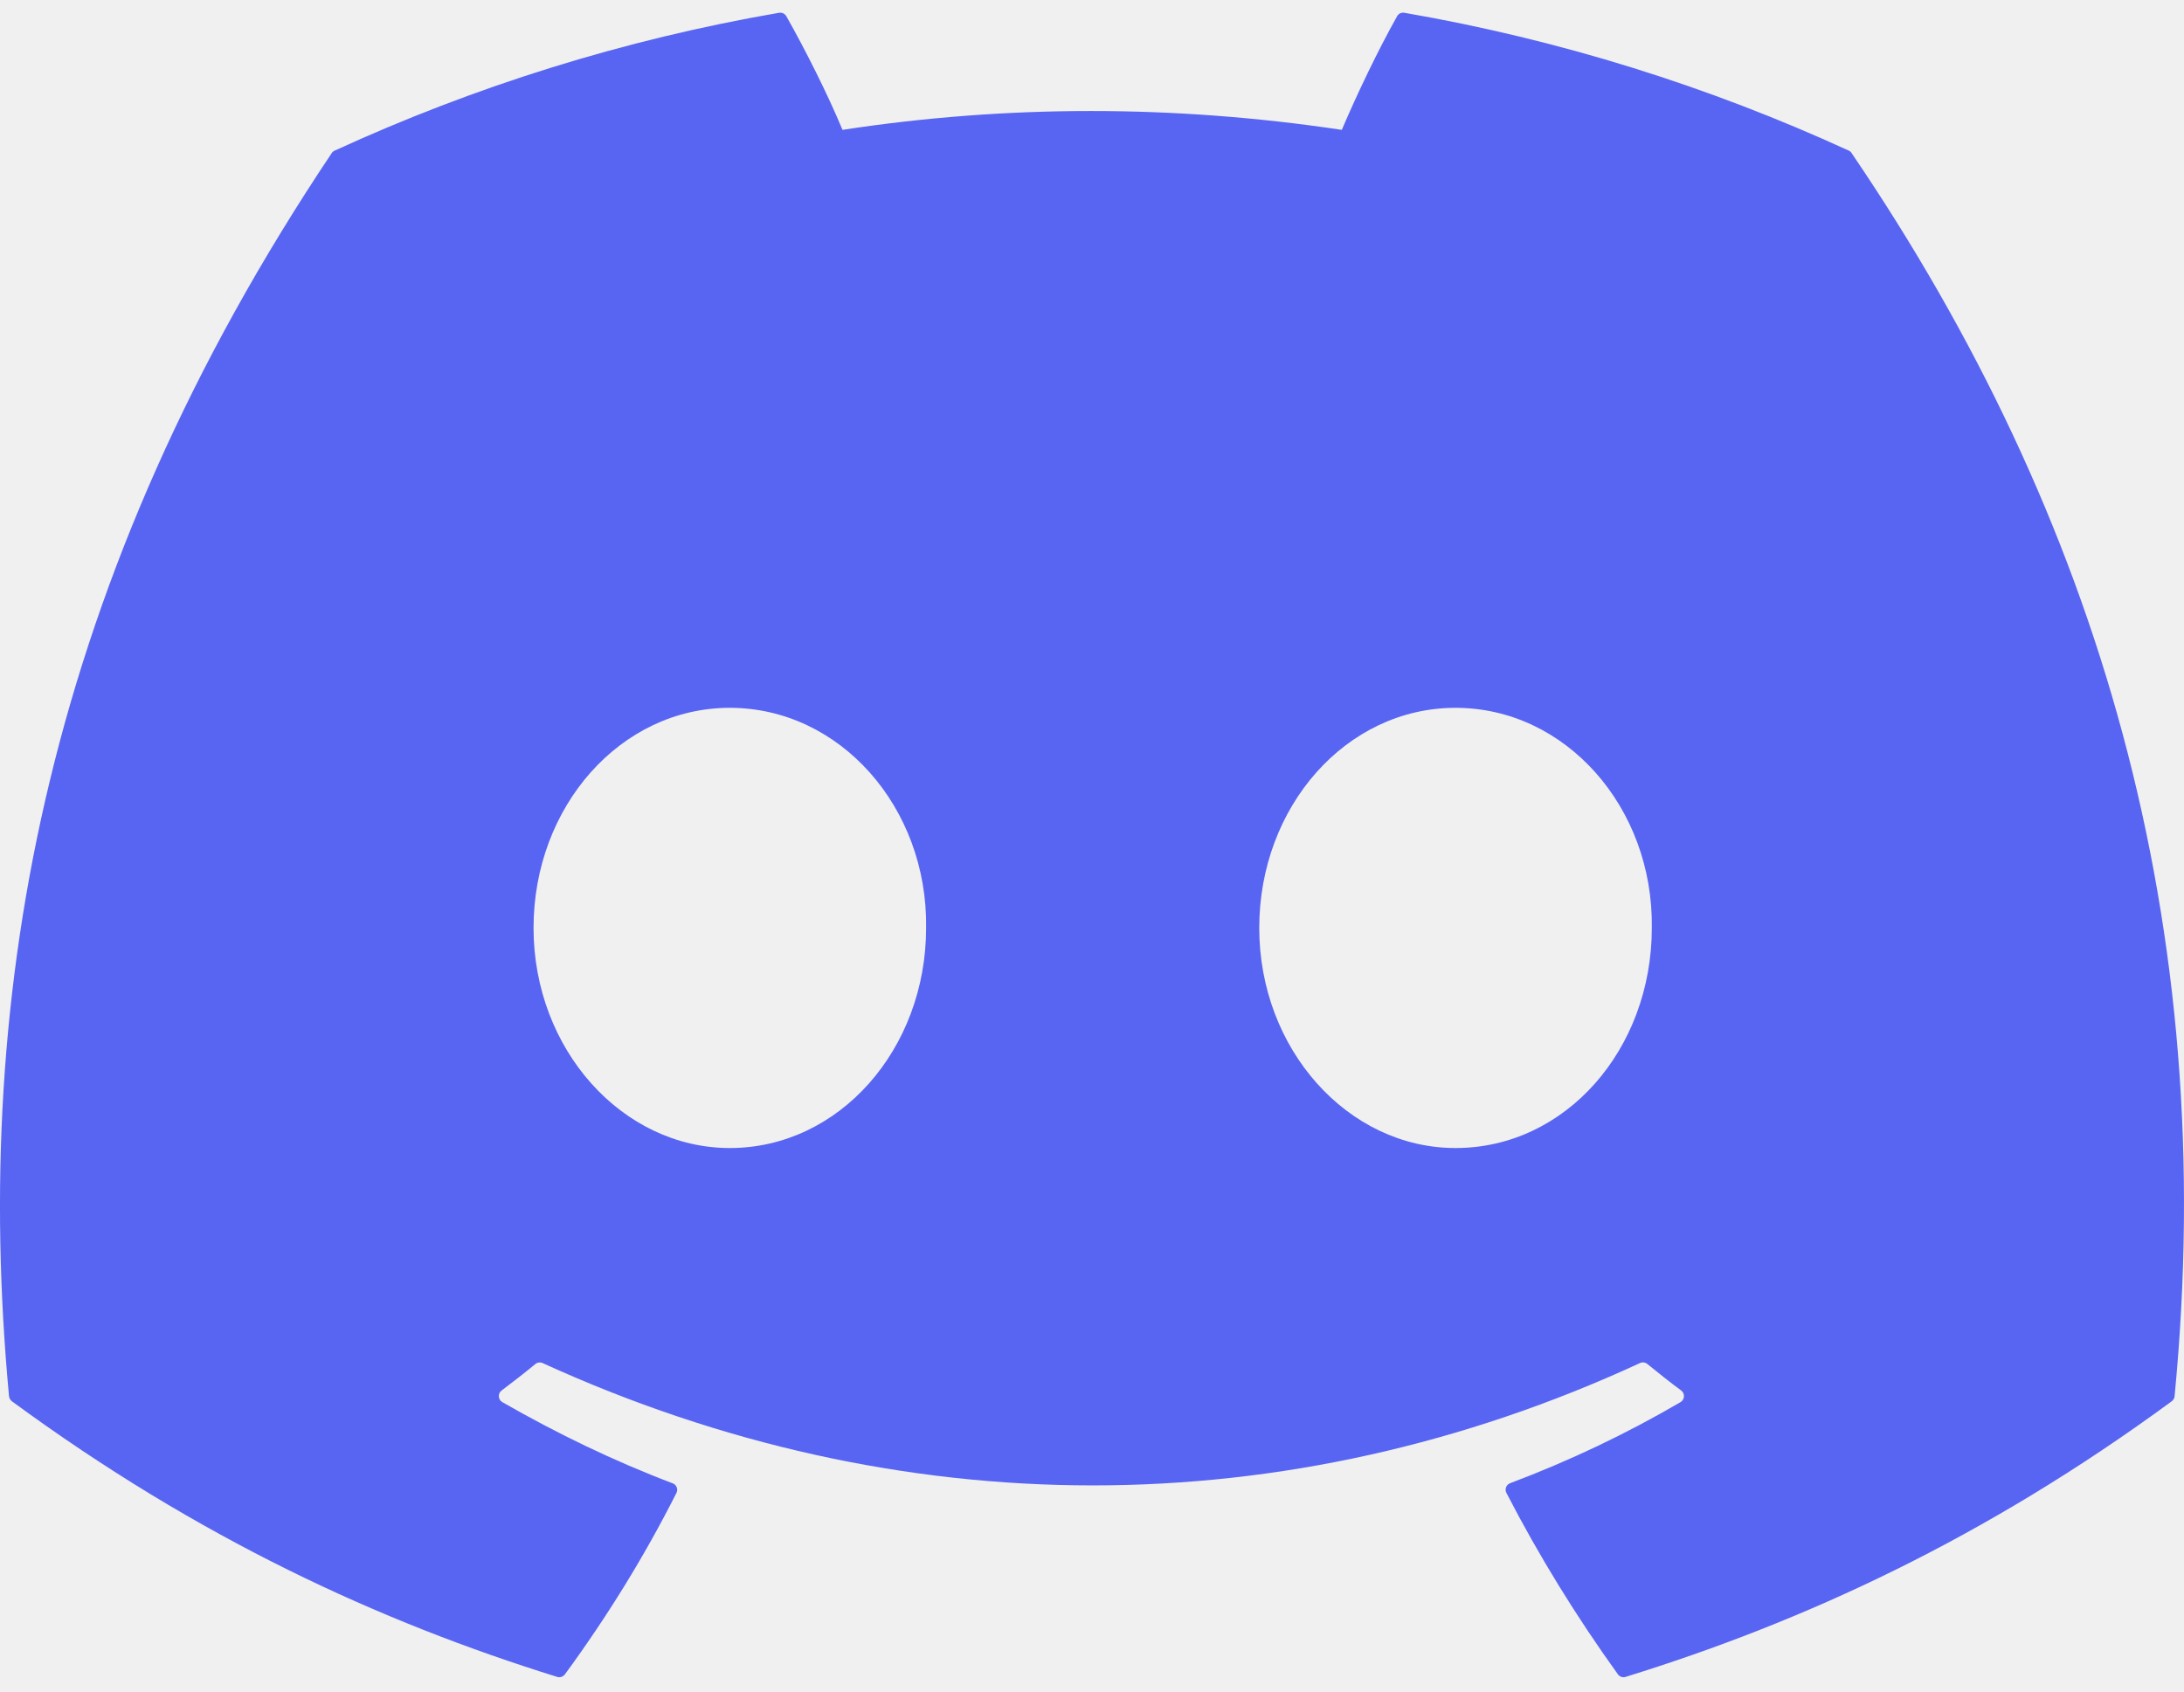
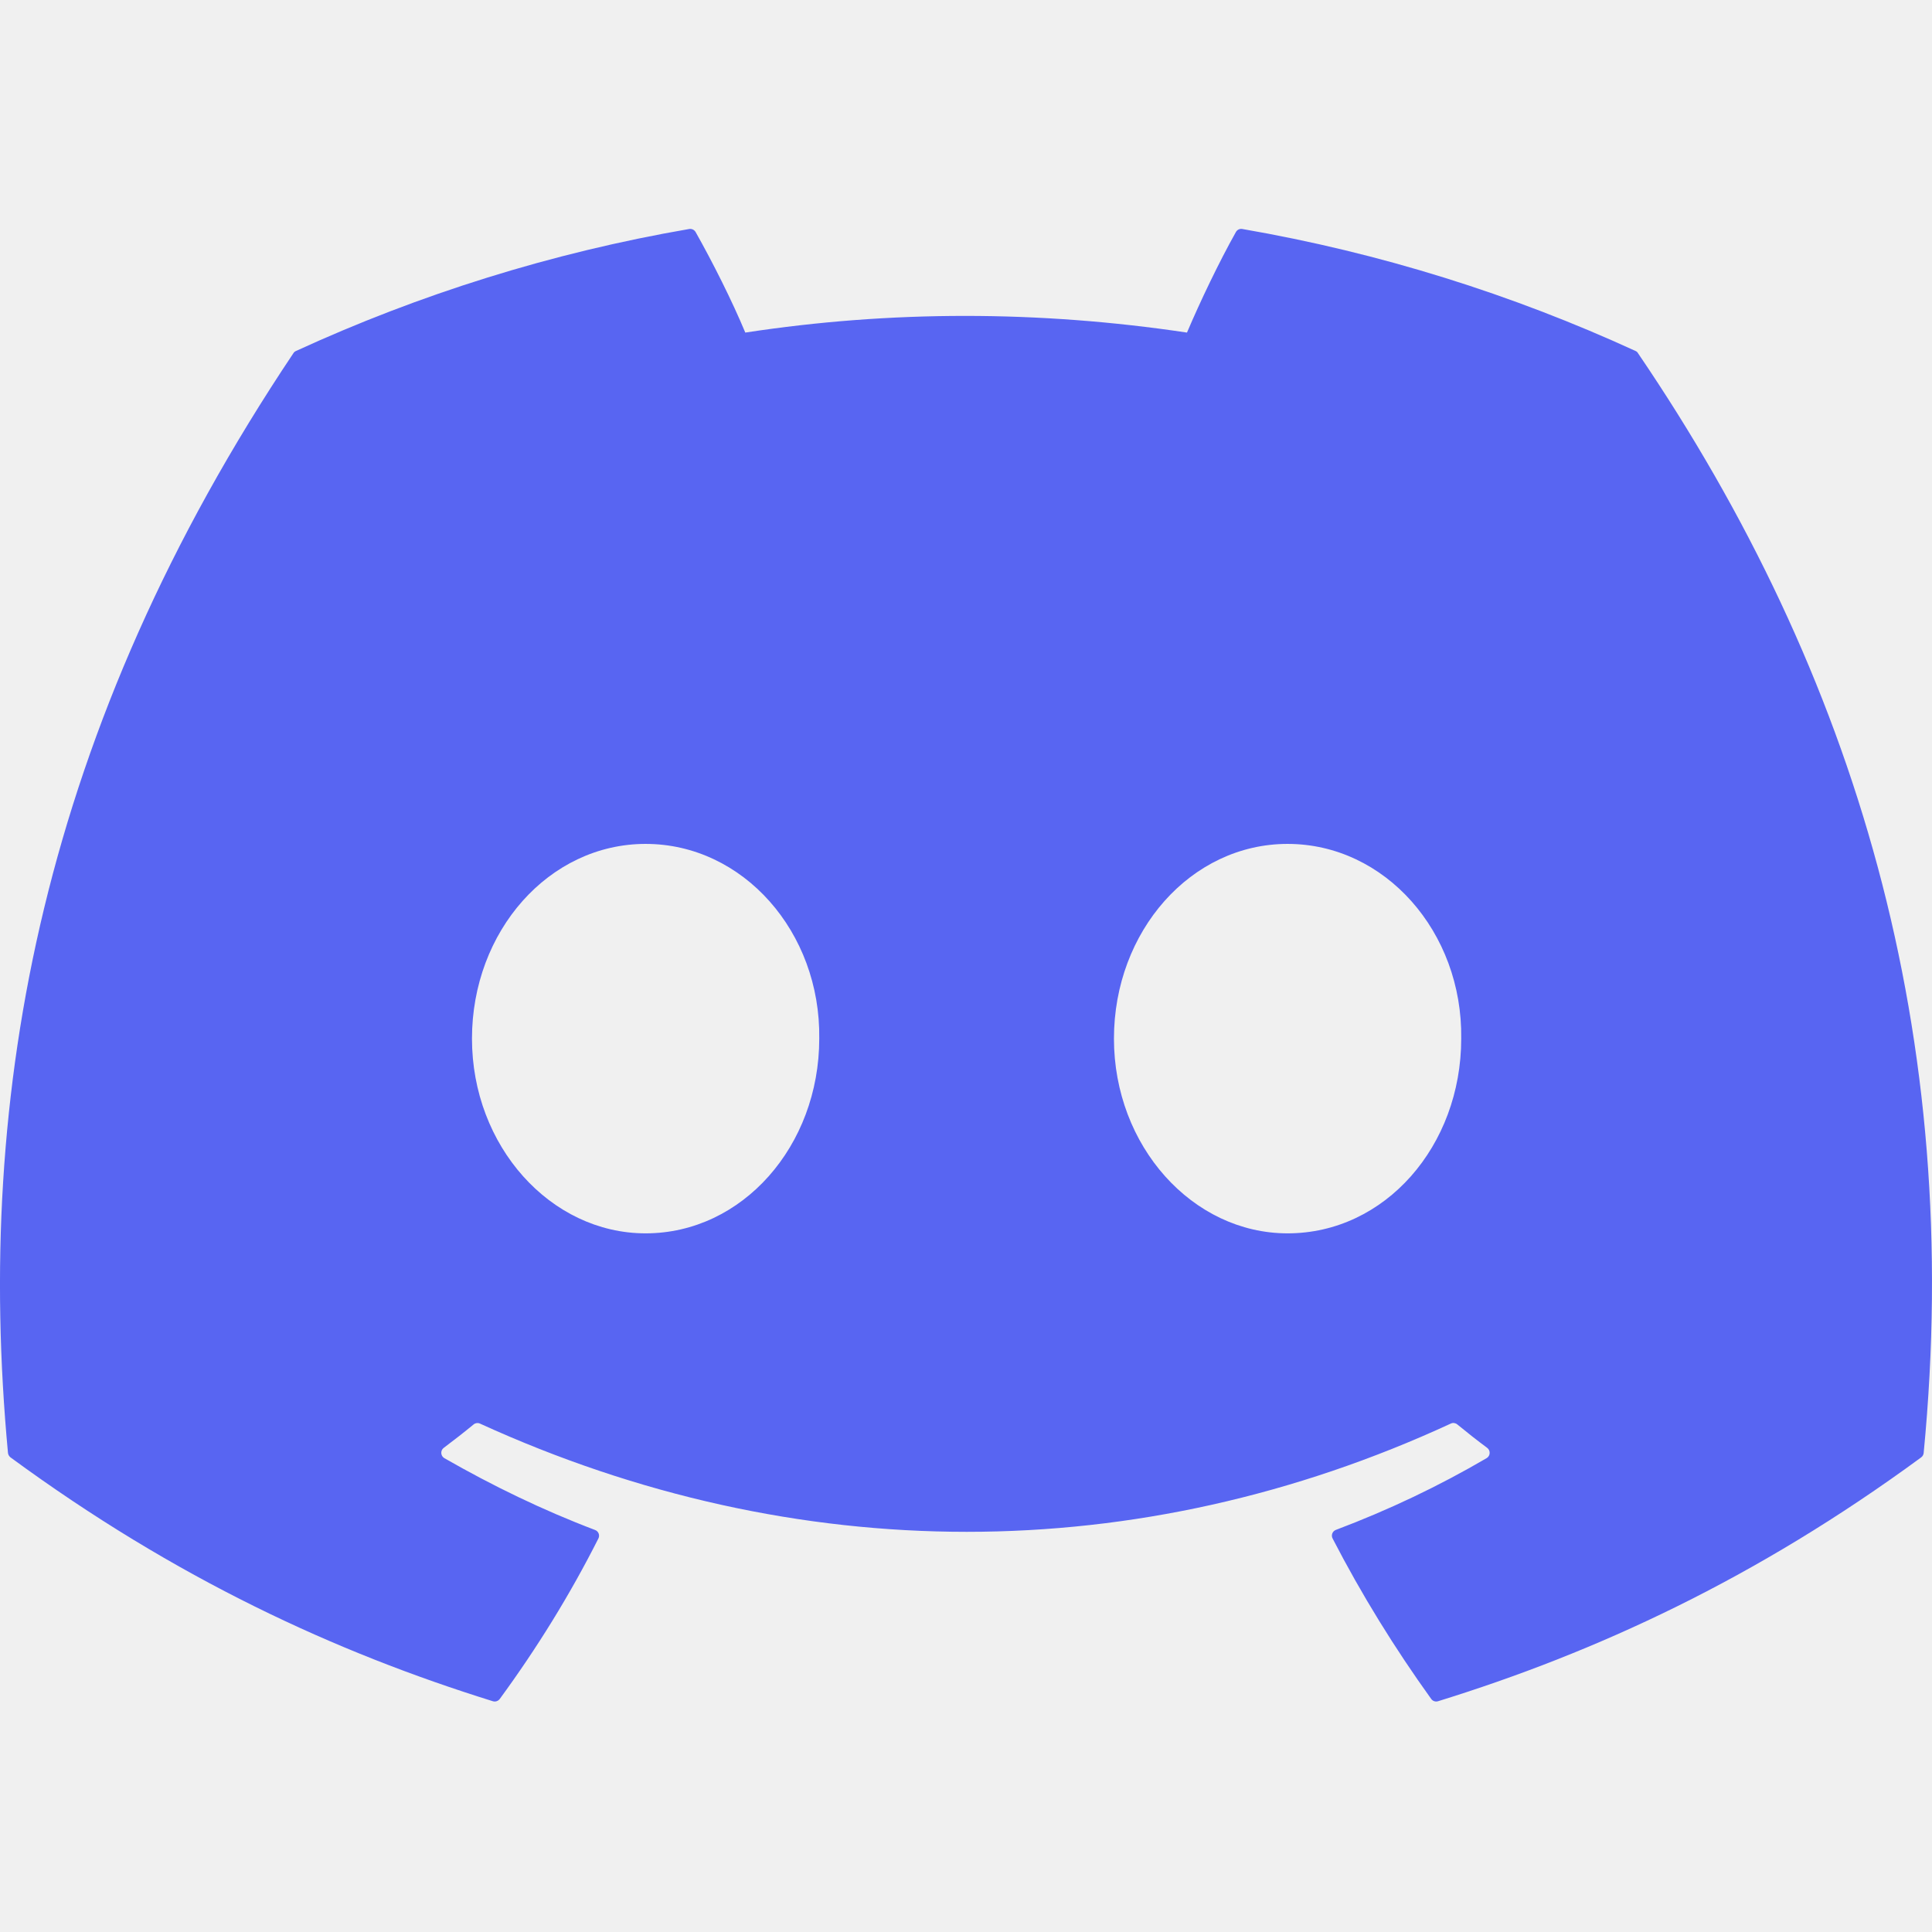
- <svg xmlns="http://www.w3.org/2000/svg" width="71" height="55" viewBox="0 0 71 55" fill="none">
+ <svg xmlns="http://www.w3.org/2000/svg" width="24" height="24" viewBox="0 0 71 55" fill="none">
  <g clip-path="url(#clip0)">
    <path d="M60.105 4.898C55.579 2.821 50.727 1.292 45.653 0.415C45.56 0.399 45.468 0.441 45.42 0.525C44.796 1.635 44.105 3.083 43.621 4.222C38.164 3.405 32.734 3.405 27.389 4.222C26.905 3.058 26.189 1.635 25.562 0.525C25.514 0.444 25.422 0.401 25.329 0.415C20.258 1.289 15.406 2.819 10.878 4.898C10.838 4.915 10.805 4.943 10.783 4.979C1.578 18.731 -0.944 32.144 0.293 45.391C0.299 45.456 0.335 45.518 0.386 45.558C6.459 50.017 12.341 52.725 18.115 54.52C18.207 54.548 18.305 54.514 18.364 54.438C19.73 52.573 20.947 50.606 21.991 48.538C22.052 48.417 21.994 48.273 21.868 48.226C19.937 47.493 18.098 46.6 16.329 45.586C16.189 45.504 16.178 45.304 16.307 45.208C16.679 44.929 17.051 44.639 17.407 44.346C17.471 44.293 17.561 44.281 17.636 44.315C29.256 49.62 41.835 49.62 53.318 44.315C53.394 44.279 53.483 44.29 53.55 44.343C53.906 44.636 54.278 44.929 54.653 45.208C54.782 45.304 54.773 45.504 54.633 45.586C52.865 46.62 51.026 47.493 49.092 48.223C48.966 48.271 48.91 48.417 48.972 48.538C50.038 50.603 51.255 52.57 52.596 54.435C52.652 54.514 52.753 54.548 52.845 54.52C58.646 52.725 64.529 50.017 70.602 45.558C70.655 45.518 70.689 45.459 70.694 45.394C72.175 30.079 68.215 16.776 60.197 4.982C60.177 4.943 60.144 4.915 60.105 4.898ZM23.726 37.325C20.228 37.325 17.345 34.114 17.345 30.169C17.345 26.225 20.172 23.013 23.726 23.013C27.308 23.013 30.163 26.253 30.107 30.169C30.107 34.114 27.28 37.325 23.726 37.325ZM47.318 37.325C43.82 37.325 40.937 34.114 40.937 30.169C40.937 26.225 43.764 23.013 47.318 23.013C50.9 23.013 53.755 26.253 53.699 30.169C53.699 34.114 50.9 37.325 47.318 37.325Z" fill="#5865F2" />
  </g>
  <defs>
    <clipPath id="clip0">
      <rect width="71" height="55" fill="white" />
    </clipPath>
  </defs>
</svg>
